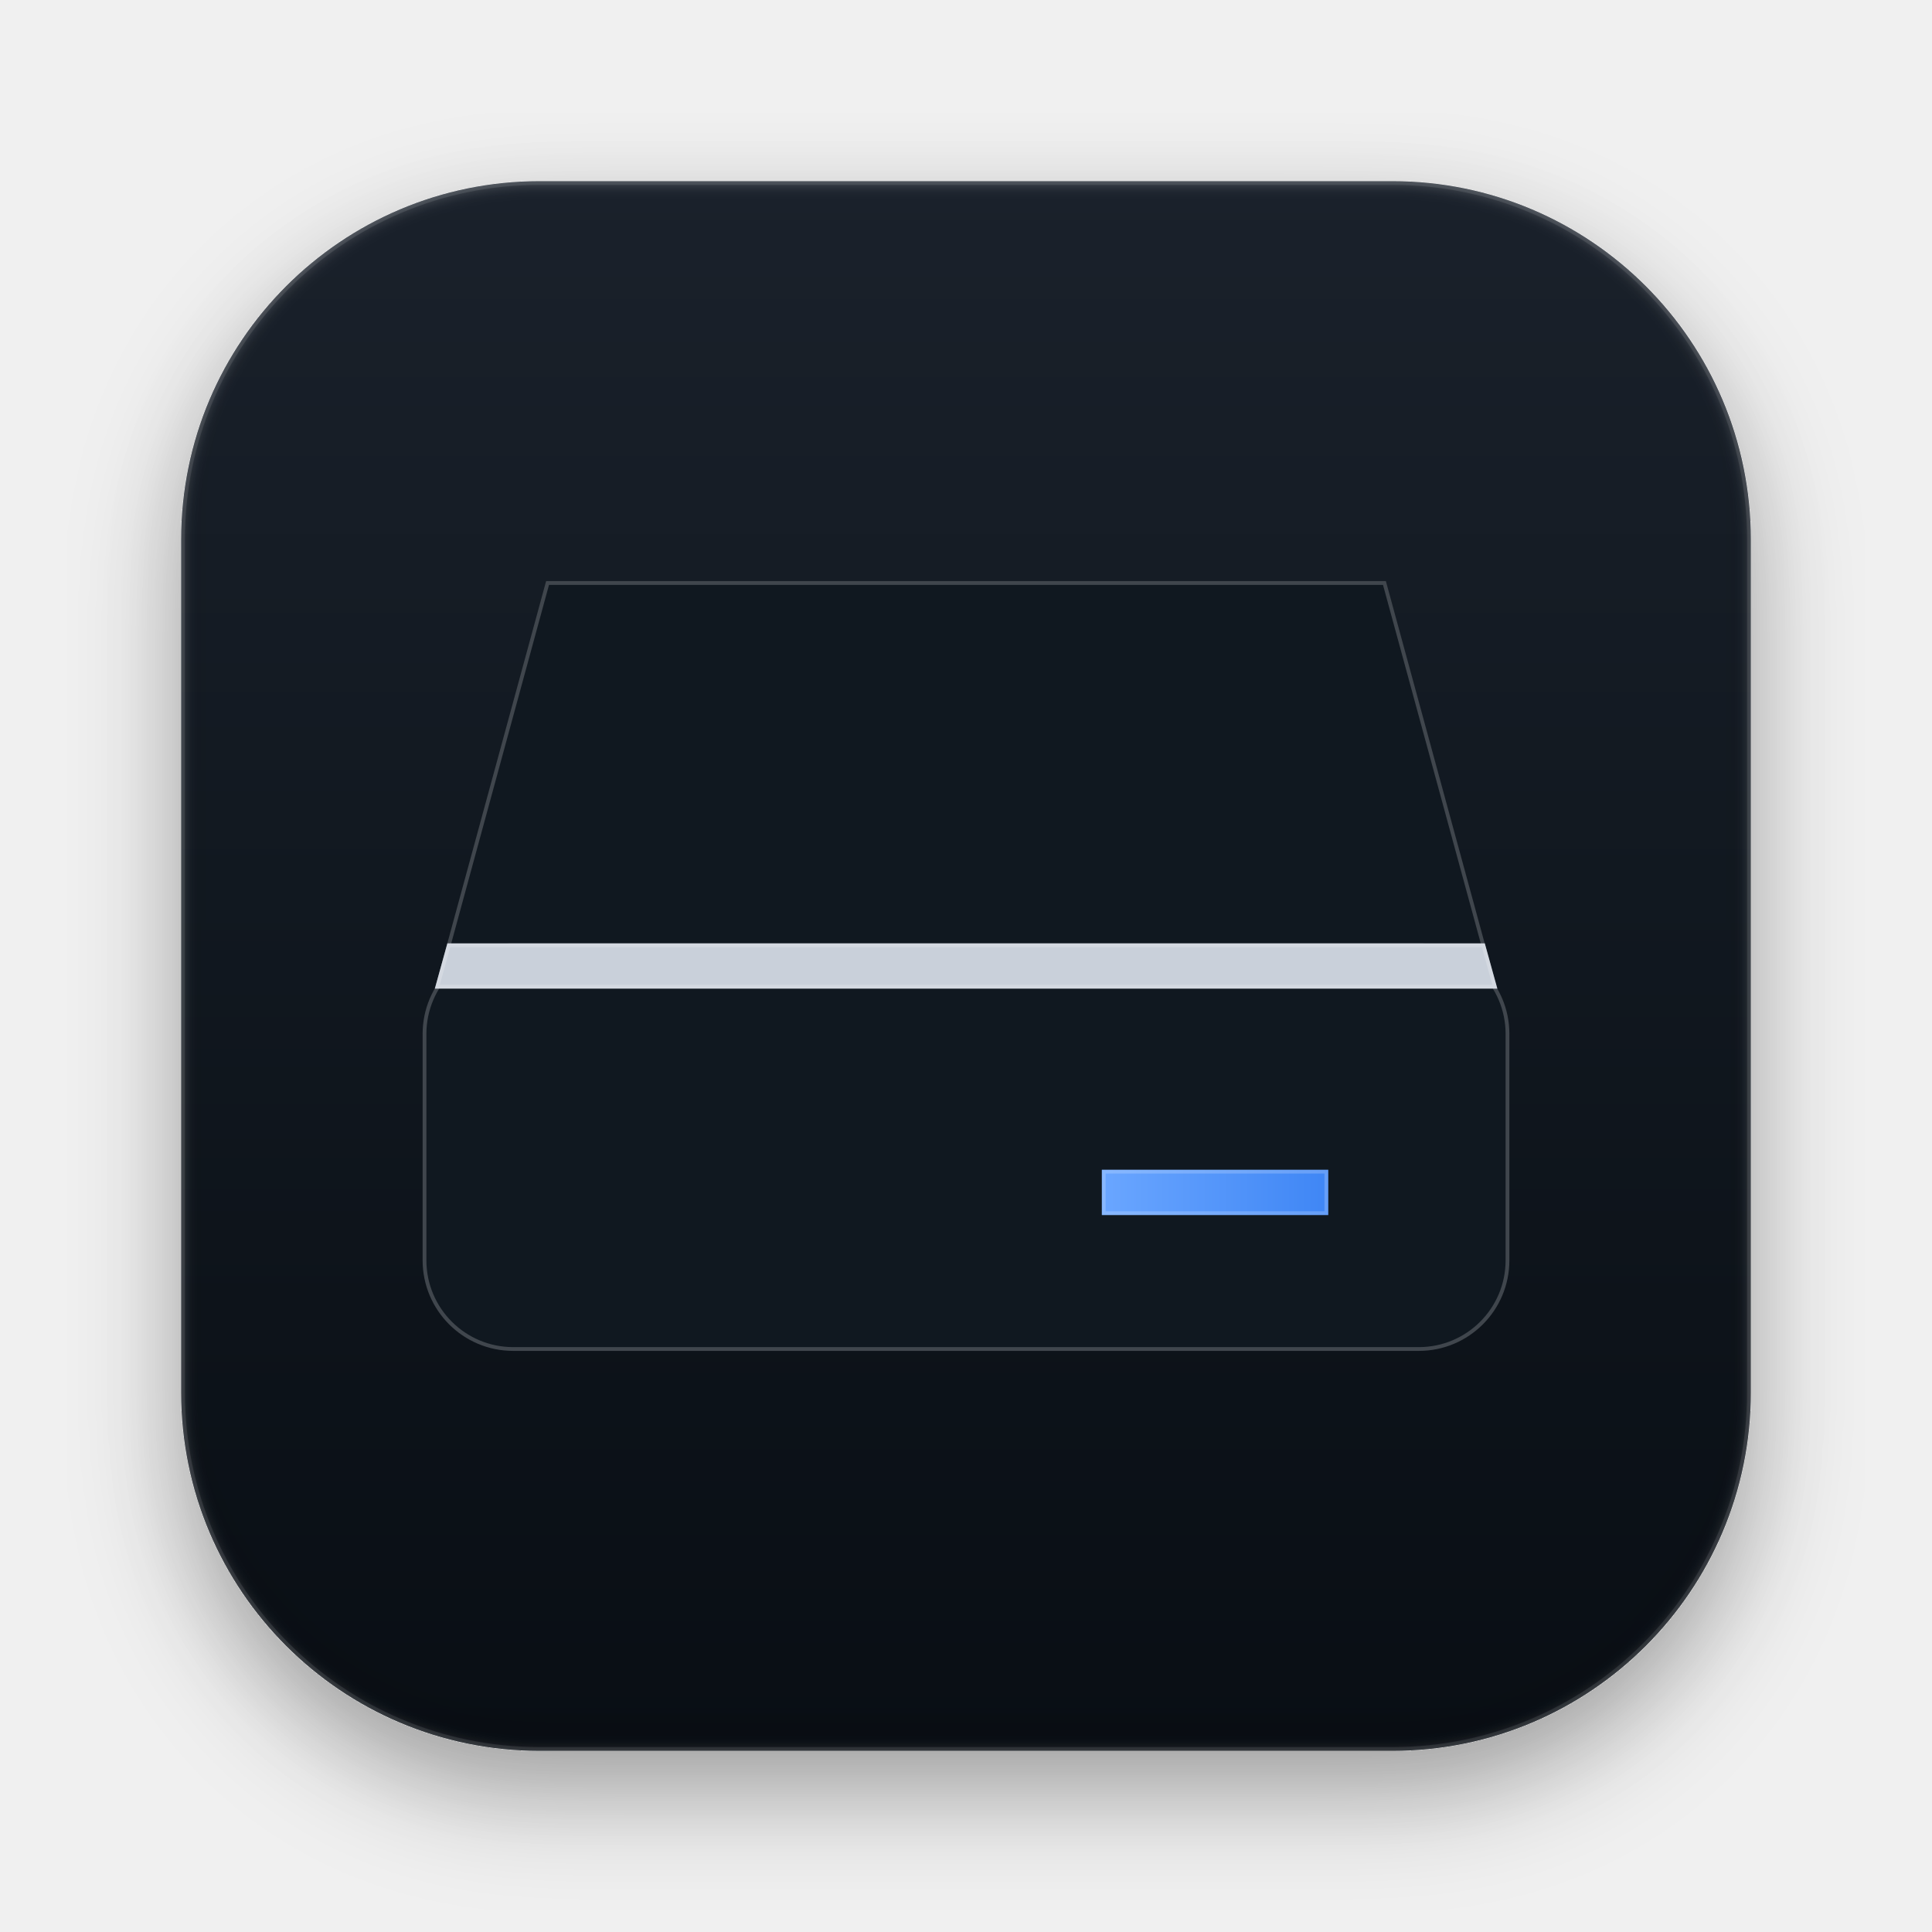
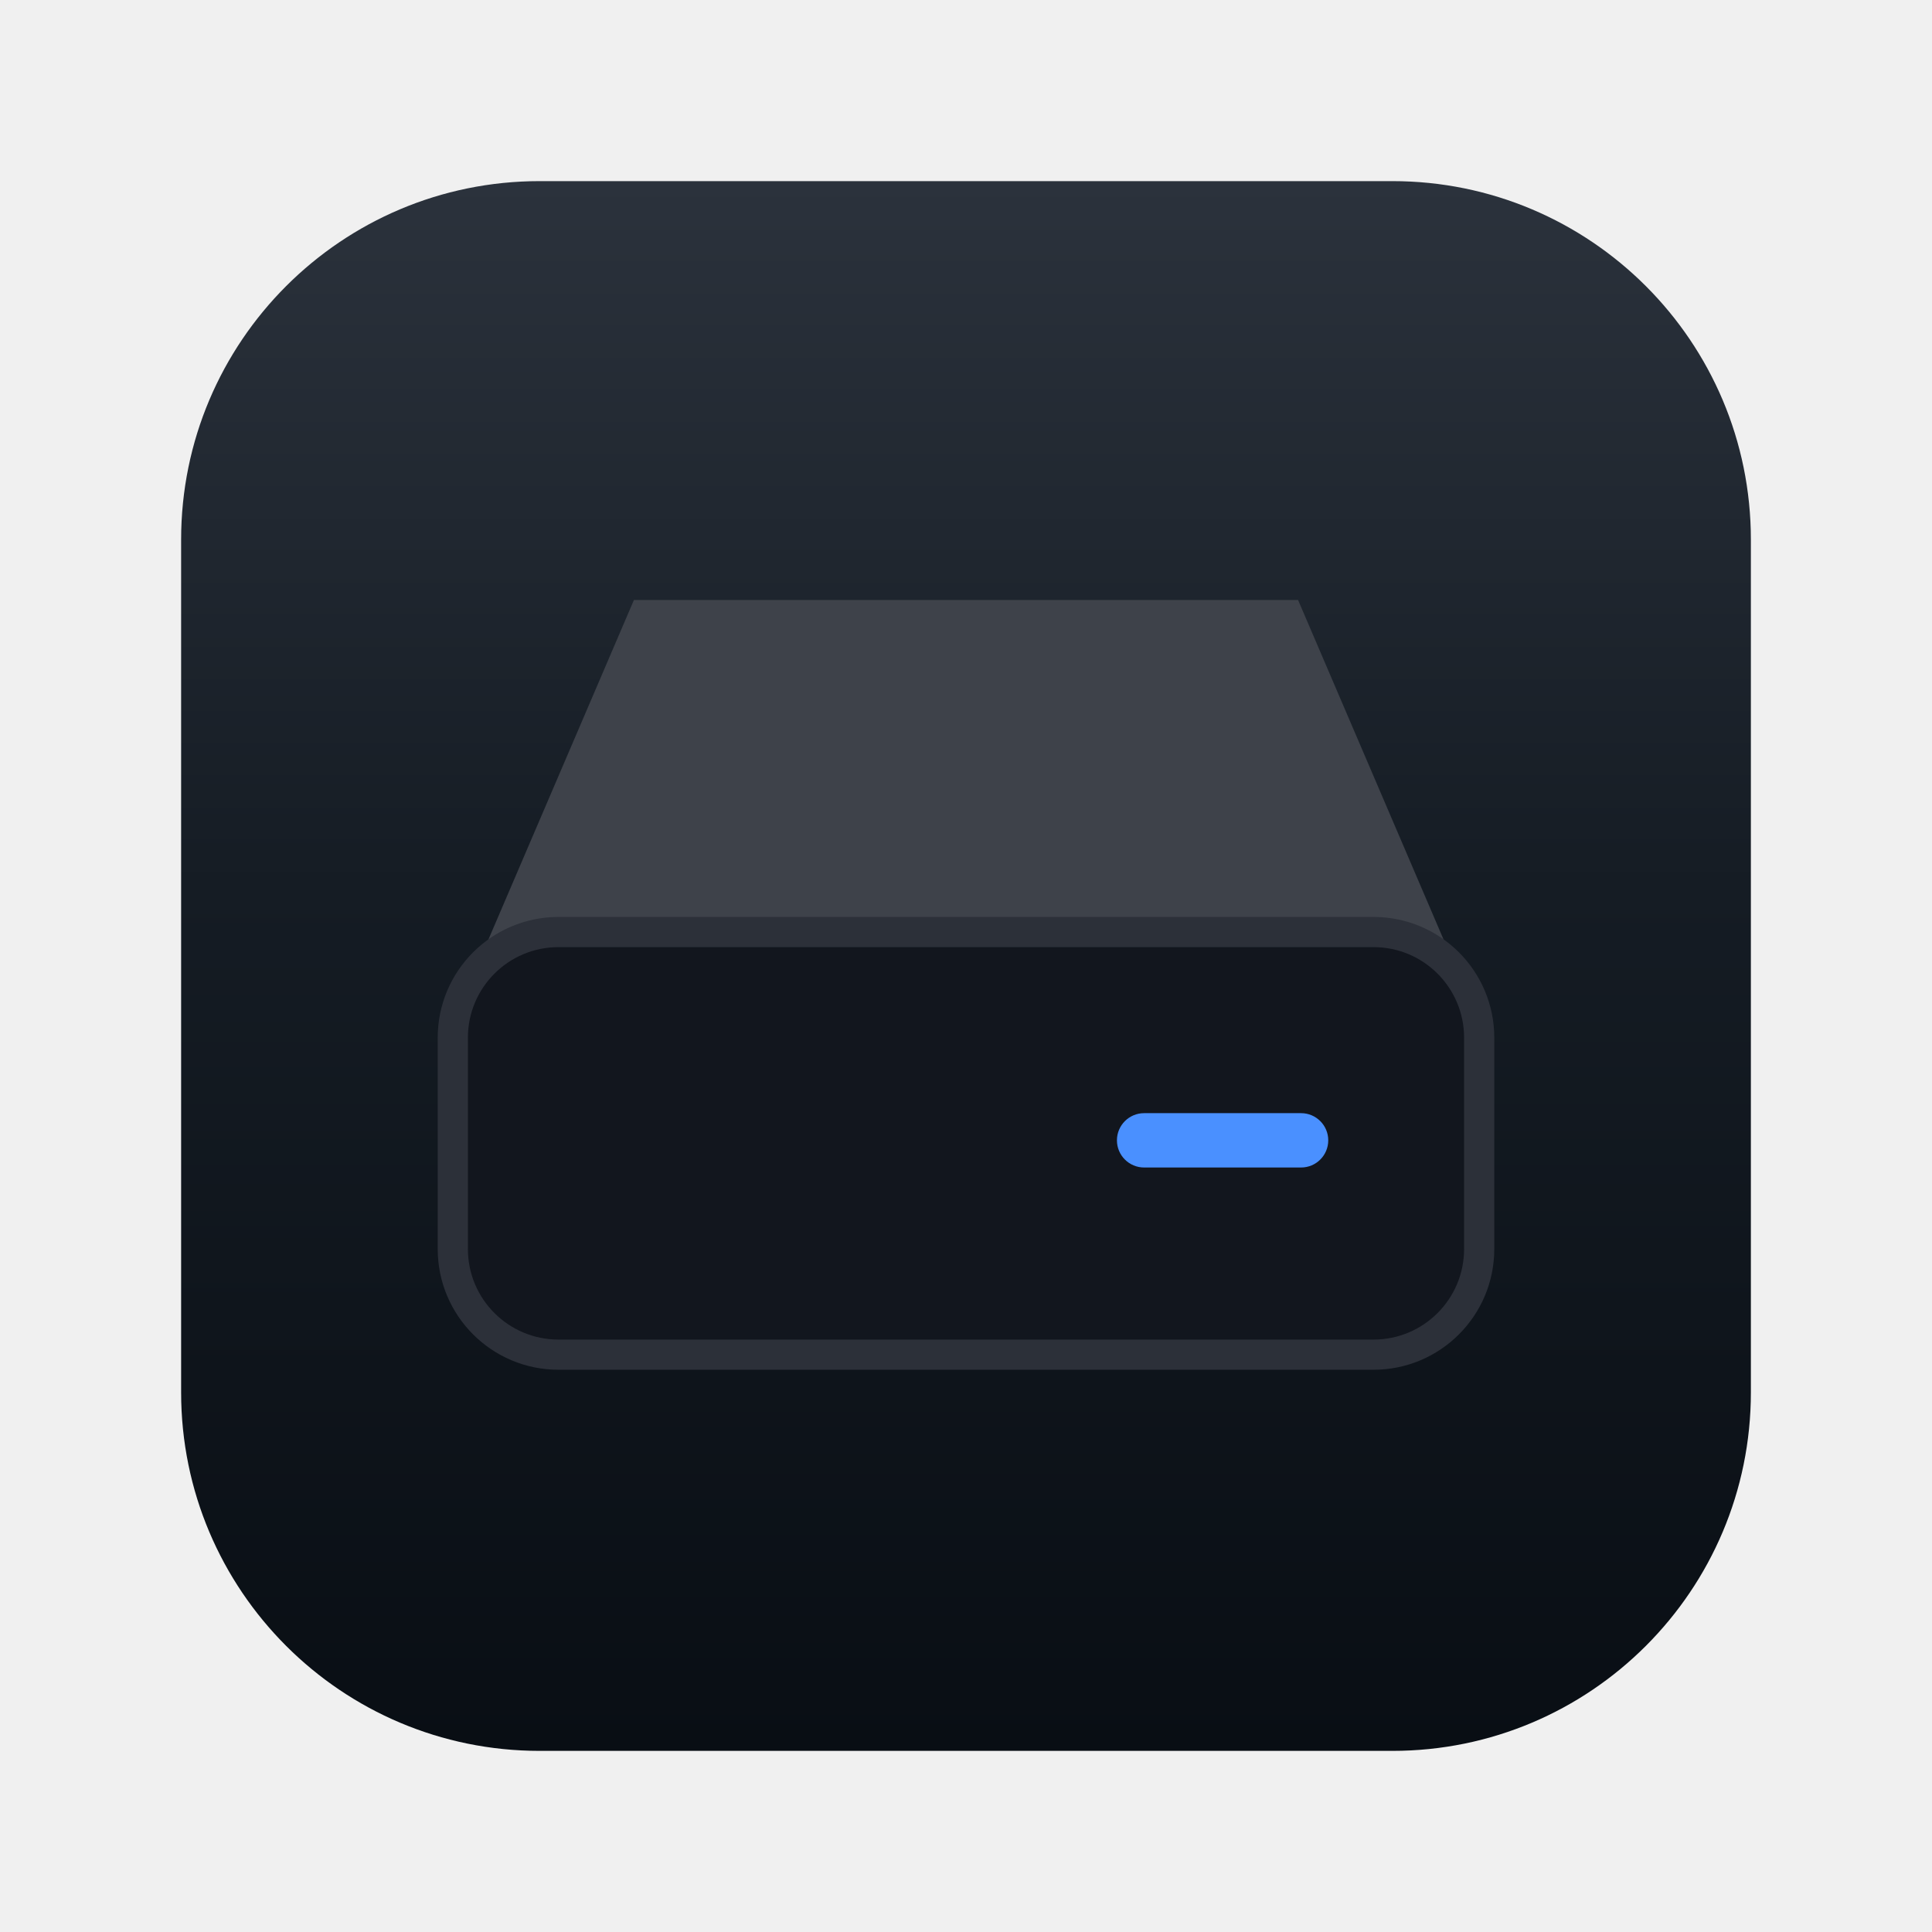
<svg xmlns="http://www.w3.org/2000/svg" width="1024" height="1024" viewBox="0 0 1024 1024" fill="none">
-   <g filter="url(#filter0_dii_0_1)">
-     <rect x="96" y="96" width="832" height="832" rx="190" fill="url(#paint0_linear_0_1)" />
-     <rect x="96.5" y="96.5" width="831" height="831" rx="189.5" stroke="white" stroke-opacity="0.18" />
-   </g>
-   <g filter="url(#filter1_dii_0_1)">
-     <rect x="96" y="96" width="832" height="832" rx="190" fill="url(#paint1_linear_0_1)" />
-     <rect x="97" y="97" width="830" height="830" rx="189" stroke="white" stroke-opacity="0.1" stroke-width="2" />
-   </g>
-   <path d="M289.455 308H734.545L800 548H224L289.455 308Z" fill="#101820" />
-   <path d="M733.782 309L798.69 547H225.31L290.218 309H733.782Z" stroke="white" stroke-opacity="0.2" stroke-width="2" />
-   <rect x="224" y="500" width="576" height="216" rx="48" fill="#101820" />
-   <rect x="225" y="501" width="574" height="214" rx="47" stroke="white" stroke-opacity="0.2" stroke-width="2" />
-   <rect x="584" y="620" width="120" height="24" fill="url(#paint2_linear_0_1)" />
-   <rect x="585" y="621" width="118" height="22" stroke="white" stroke-opacity="0.2" stroke-width="2" />
-   <path d="M237.125 500H786.969L793.625 524H230.469L237.125 500Z" fill="#C9D0DA" />
-   <path d="M786.208 501L792.31 523H231.784L237.886 501H786.208Z" stroke="white" stroke-opacity="0.2" stroke-width="2" />
  <defs>
-     <filter id="filter0_dii_0_1" x="56" y="74" width="912" height="912" filterUnits="userSpaceOnUse" color-interpolation-filters="sRGB">
-       <feFlood flood-opacity="0" result="BackgroundImageFix" />
-       <feColorMatrix in="SourceAlpha" type="matrix" values="0 0 0 0 0 0 0 0 0 0 0 0 0 0 0 0 0 0 127 0" result="hardAlpha" />
-       <feOffset dy="18" />
-       <feGaussianBlur stdDeviation="20" />
-       <feComposite in2="hardAlpha" operator="out" />
-       <feColorMatrix type="matrix" values="0 0 0 0 0 0 0 0 0 0 0 0 0 0 0 0 0 0 0.12 0" />
-       <feBlend mode="normal" in2="BackgroundImageFix" result="effect1_dropShadow_0_1" />
-       <feBlend mode="normal" in="SourceGraphic" in2="effect1_dropShadow_0_1" result="shape" />
-       <feColorMatrix in="SourceAlpha" type="matrix" values="0 0 0 0 0 0 0 0 0 0 0 0 0 0 0 0 0 0 127 0" result="hardAlpha" />
-       <feOffset dy="1" />
-       <feGaussianBlur stdDeviation="4" />
-       <feComposite in2="hardAlpha" operator="arithmetic" k2="-1" k3="1" />
-       <feColorMatrix type="matrix" values="0 0 0 0 1 0 0 0 0 1 0 0 0 0 1 0 0 0 0.28 0" />
-       <feBlend mode="normal" in2="shape" result="effect2_innerShadow_0_1" />
-       <feColorMatrix in="SourceAlpha" type="matrix" values="0 0 0 0 0 0 0 0 0 0 0 0 0 0 0 0 0 0 127 0" result="hardAlpha" />
-       <feOffset dy="-14" />
-       <feGaussianBlur stdDeviation="14" />
-       <feComposite in2="hardAlpha" operator="arithmetic" k2="-1" k3="1" />
-       <feColorMatrix type="matrix" values="0 0 0 0 0 0 0 0 0 0 0 0 0 0 0 0 0 0 0.08 0" />
-       <feBlend mode="normal" in2="effect2_innerShadow_0_1" result="effect3_innerShadow_0_1" />
-     </filter>
-     <filter id="filter1_dii_0_1" x="36" y="60" width="952" height="952" filterUnits="userSpaceOnUse" color-interpolation-filters="sRGB">
-       <feFlood flood-opacity="0" result="BackgroundImageFix" />
-       <feColorMatrix in="SourceAlpha" type="matrix" values="0 0 0 0 0 0 0 0 0 0 0 0 0 0 0 0 0 0 127 0" result="hardAlpha" />
-       <feOffset dy="24" />
-       <feGaussianBlur stdDeviation="30" />
-       <feComposite in2="hardAlpha" operator="out" />
-       <feColorMatrix type="matrix" values="0 0 0 0 0 0 0 0 0 0 0 0 0 0 0 0 0 0 0.24 0" />
-       <feBlend mode="normal" in2="BackgroundImageFix" result="effect1_dropShadow_0_1" />
-       <feBlend mode="normal" in="SourceGraphic" in2="effect1_dropShadow_0_1" result="shape" />
-       <feColorMatrix in="SourceAlpha" type="matrix" values="0 0 0 0 0 0 0 0 0 0 0 0 0 0 0 0 0 0 127 0" result="hardAlpha" />
-       <feOffset dy="1" />
-       <feGaussianBlur stdDeviation="4" />
-       <feComposite in2="hardAlpha" operator="arithmetic" k2="-1" k3="1" />
-       <feColorMatrix type="matrix" values="0 0 0 0 1 0 0 0 0 1 0 0 0 0 1 0 0 0 0.28 0" />
-       <feBlend mode="normal" in2="shape" result="effect2_innerShadow_0_1" />
-       <feColorMatrix in="SourceAlpha" type="matrix" values="0 0 0 0 0 0 0 0 0 0 0 0 0 0 0 0 0 0 127 0" result="hardAlpha" />
-       <feOffset dy="-14" />
-       <feGaussianBlur stdDeviation="14" />
-       <feComposite in2="hardAlpha" operator="arithmetic" k2="-1" k3="1" />
-       <feColorMatrix type="matrix" values="0 0 0 0 0 0 0 0 0 0 0 0 0 0 0 0 0 0 0.08 0" />
-       <feBlend mode="normal" in2="effect2_innerShadow_0_1" result="effect3_innerShadow_0_1" />
-     </filter>
-     <linearGradient id="paint0_linear_0_1" x1="928" y1="512" x2="96" y2="512" gradientUnits="userSpaceOnUse">
-       <stop stop-color="white" />
-       <stop offset="1" stop-color="#ECEFF3" />
-     </linearGradient>
-     <linearGradient id="paint1_linear_0_1" x1="512" y1="96" x2="512" y2="928" gradientUnits="userSpaceOnUse">
-       <stop stop-color="#1A212B" />
-       <stop offset="0.45" stop-color="#111820" />
-       <stop offset="1" stop-color="#090E14" />
-     </linearGradient>
-     <linearGradient id="paint2_linear_0_1" x1="584" y1="632" x2="704" y2="632" gradientUnits="userSpaceOnUse">
-       <stop stop-color="#6AA6FF" />
-       <stop offset="1" stop-color="#3F86F5" />
+     <linearGradient id="background" x1="512" y1="96" x2="512" y2="928" gradientUnits="userSpaceOnUse">
+       <stop stop-color="#2b323c" />
+       <stop offset="0.45" stop-color="#151c24" />
+       <stop offset="1" stop-color="#090e14" />
    </linearGradient>
  </defs>
+   <rect x="96" y="96" width="832" height="832" rx="190" fill="url(#background)" />
+   <g transform="translate(224 286) scale(16)">
+     <path d="M7 2h22l6 14H1z" fill="#3e424a" />
+     <rect x="1" y="13" width="34" height="14" rx="3.5" fill="#12161e" stroke="#2c3039" />
+     <rect x="23" y="19" width="7" height="1.8" rx=".9" fill="#4a90ff" />
+   </g>
</svg>
